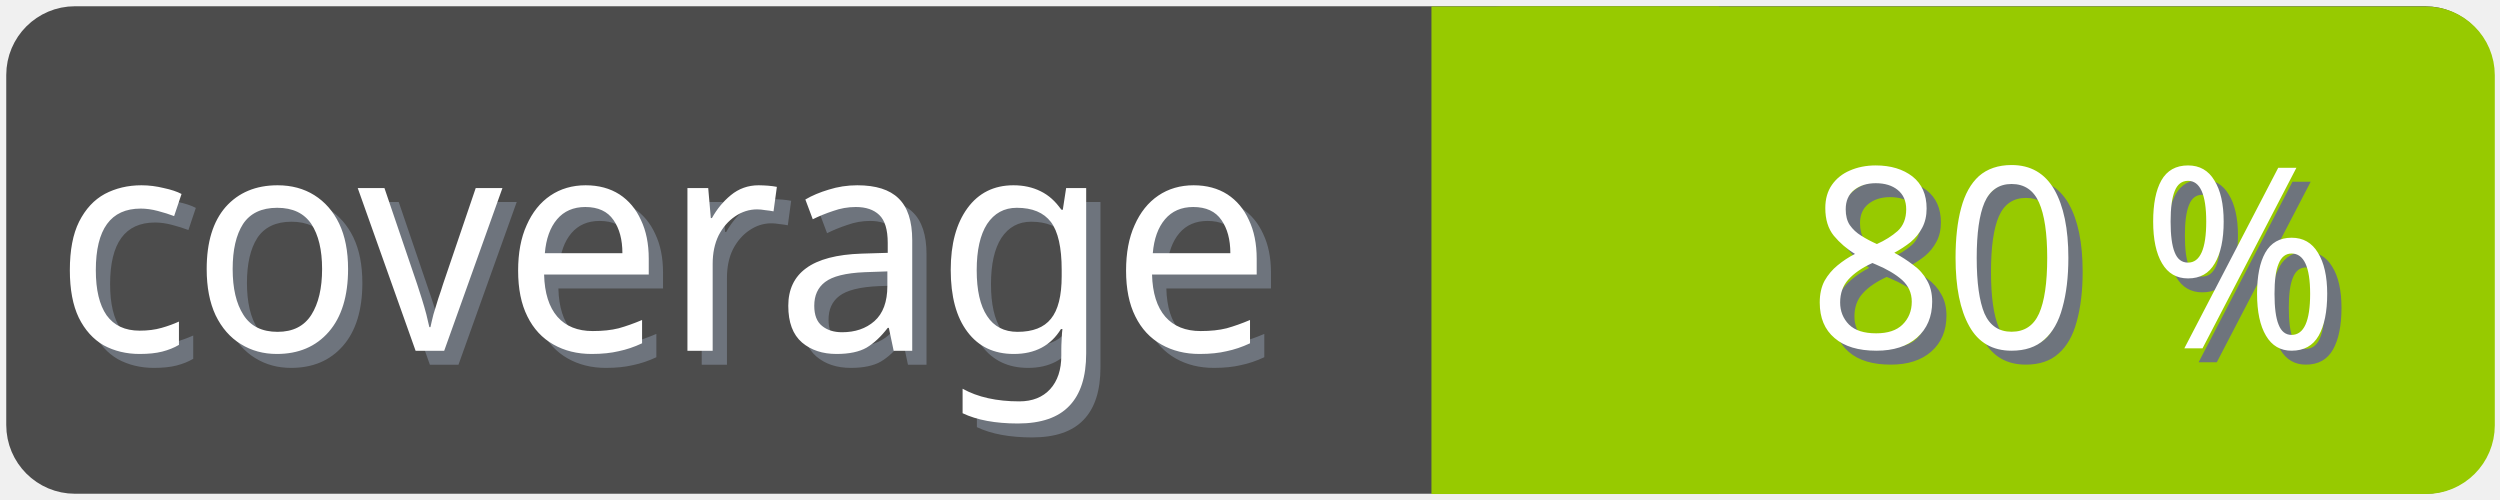
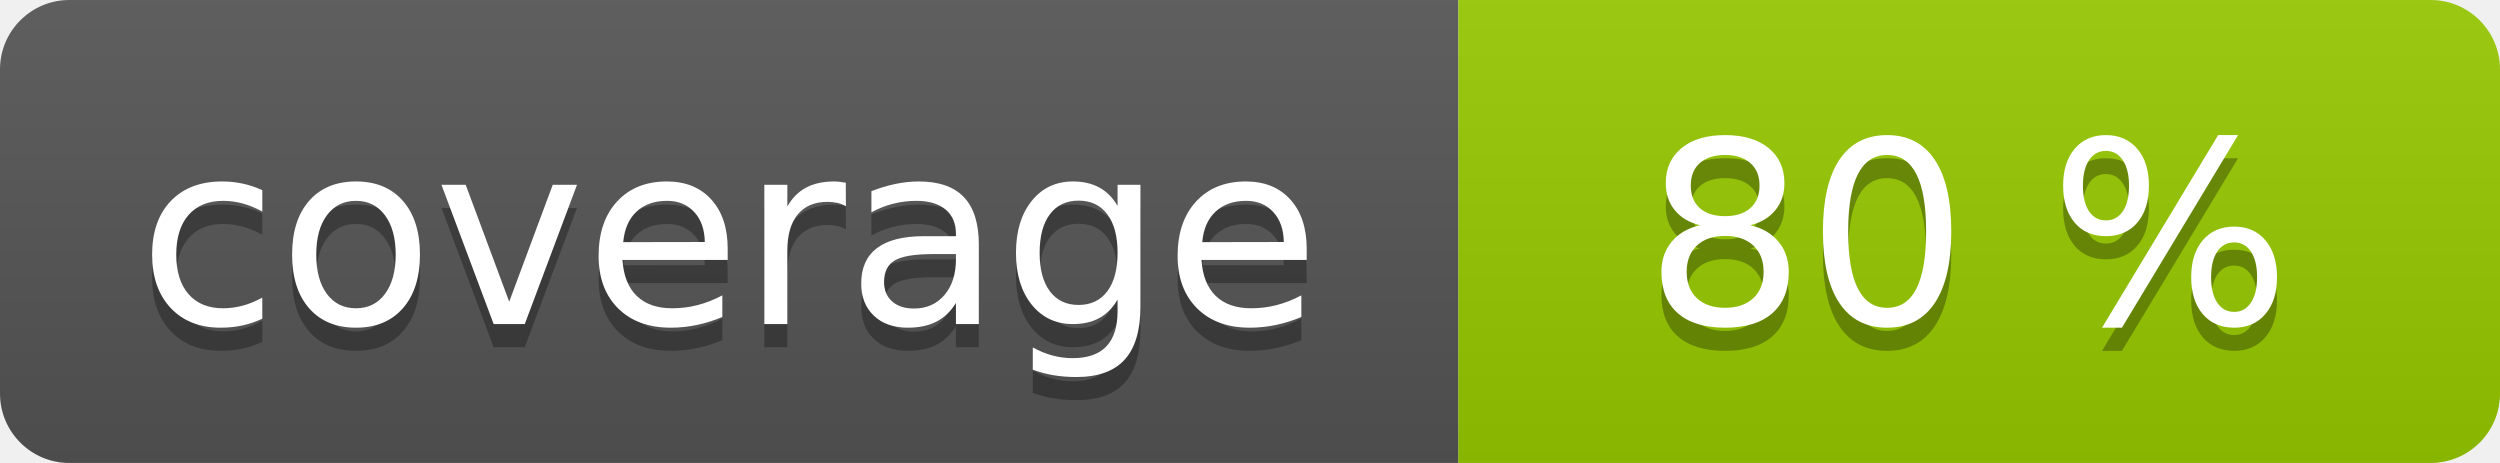
- <svg xmlns="http://www.w3.org/2000/svg" width="100" height="20">
-   <g>
-     <rect fill="none" id="canvas_background" height="22" width="102" y="-1" x="-1" />
+ <svg xmlns="http://www.w3.org/2000/svg" width="108" height="20" role="img">
+   <linearGradient id="s" x2="0" y2="100%">
+     <stop offset="0" stop-color="#bbb" stop-opacity=".1" />
+     <stop offset="1" stop-opacity=".1" />
+   </linearGradient>
+   <clipPath id="r">
+     <rect width="108" height="20" rx="3" fill="#fff" />
+   </clipPath>
+   <g clip-path="url(#r)">
+     <rect width="63" height="20" fill="#555" />
+     <rect x="63" width="45" height="20" fill="#97ca00" />
+     <rect width="108" height="20" fill="url(#s)" />
  </g>
-   <g>
-     <rect rx="2" id="svg_1" height="18" width="98" y="1" x="1" stroke-width="1.5" stroke="#4c4c4c" fill="#4c4c4c" />
-     <text transform="matrix(0.95, 0, 0, 1.01133, 0.0809801, -0.0237383)" font-weight="normal" xml:space="preserve" text-anchor="start" font-family="'Trebuchet MS', Gadget, sans-serif" font-size="12" id="svg_8" y="14.45" x="2.8" stroke-width="0" stroke="#4c4c4c" fill="#6e747d">coverage</text>
-     <text transform="matrix(0.95, 0, 0, 1.01133, 0.0809801, -0.0237383)" font-weight="normal" xml:space="preserve" text-anchor="start" font-family="'Trebuchet MS', Gadget, sans-serif" font-size="12" id="svg_3" y="13.9" x="2.2" stroke-width="0" stroke="#4c4c4c" fill="#ffffff">coverage</text>
-     <rect rx="2" id="svg_5" height="18" width="40.905" y="1.011" x="58.137" stroke-width="1.5" stroke="#97ca00" fill="#97ca00" />
-     <rect id="svg_7" height="18" width="10" y="1.011" x="58.008" stroke-width="1.5" stroke="#97ca00" fill="#97ca00" />
-     <text transform="matrix(0.95, 0, 0, 1.01133, 0.0809801, -0.0237383)" font-weight="normal" xml:space="preserve" text-anchor="end" font-family="'Trebuchet MS', Gadget, sans-serif" font-size="10" id="svg_10" y="14.35" x="99" stroke-width="0" stroke="#4c4c4c" fill="#6e747d">80 %</text>
-     <text transform="matrix(0.95, 0, 0, 1.01133, 0.0809801, -0.0237383)" font-weight="normal" xml:space="preserve" text-anchor="end" font-family="'Trebuchet MS', Gadget, sans-serif" font-size="10" id="svg_9" y="13.8" x="98.4" stroke-width="0" stroke="#4c4c4c" fill="#ffffff">80 %</text>
+   <g fill="#fff" text-anchor="middle" font-family="Verdana,Geneva,DejaVu Sans,sans-serif" text-rendering="geometricPrecision" font-size="110">
+     <text aria-hidden="true" x="315" y="150" fill="#010101" fill-opacity=".3" transform="scale(.1)" textLength="530">coverage</text>
+     <text x="315" y="140" transform="scale(.1)" fill="#fff" textLength="530">coverage</text>
+     <text aria-hidden="true" x="850" y="150" fill="#010101" fill-opacity=".3" transform="scale(.1)" textLength="350">80 %</text>
+     <text x="850" y="140" transform="scale(.1)" fill="#fff" textLength="350">80 %</text>
  </g>
</svg>
